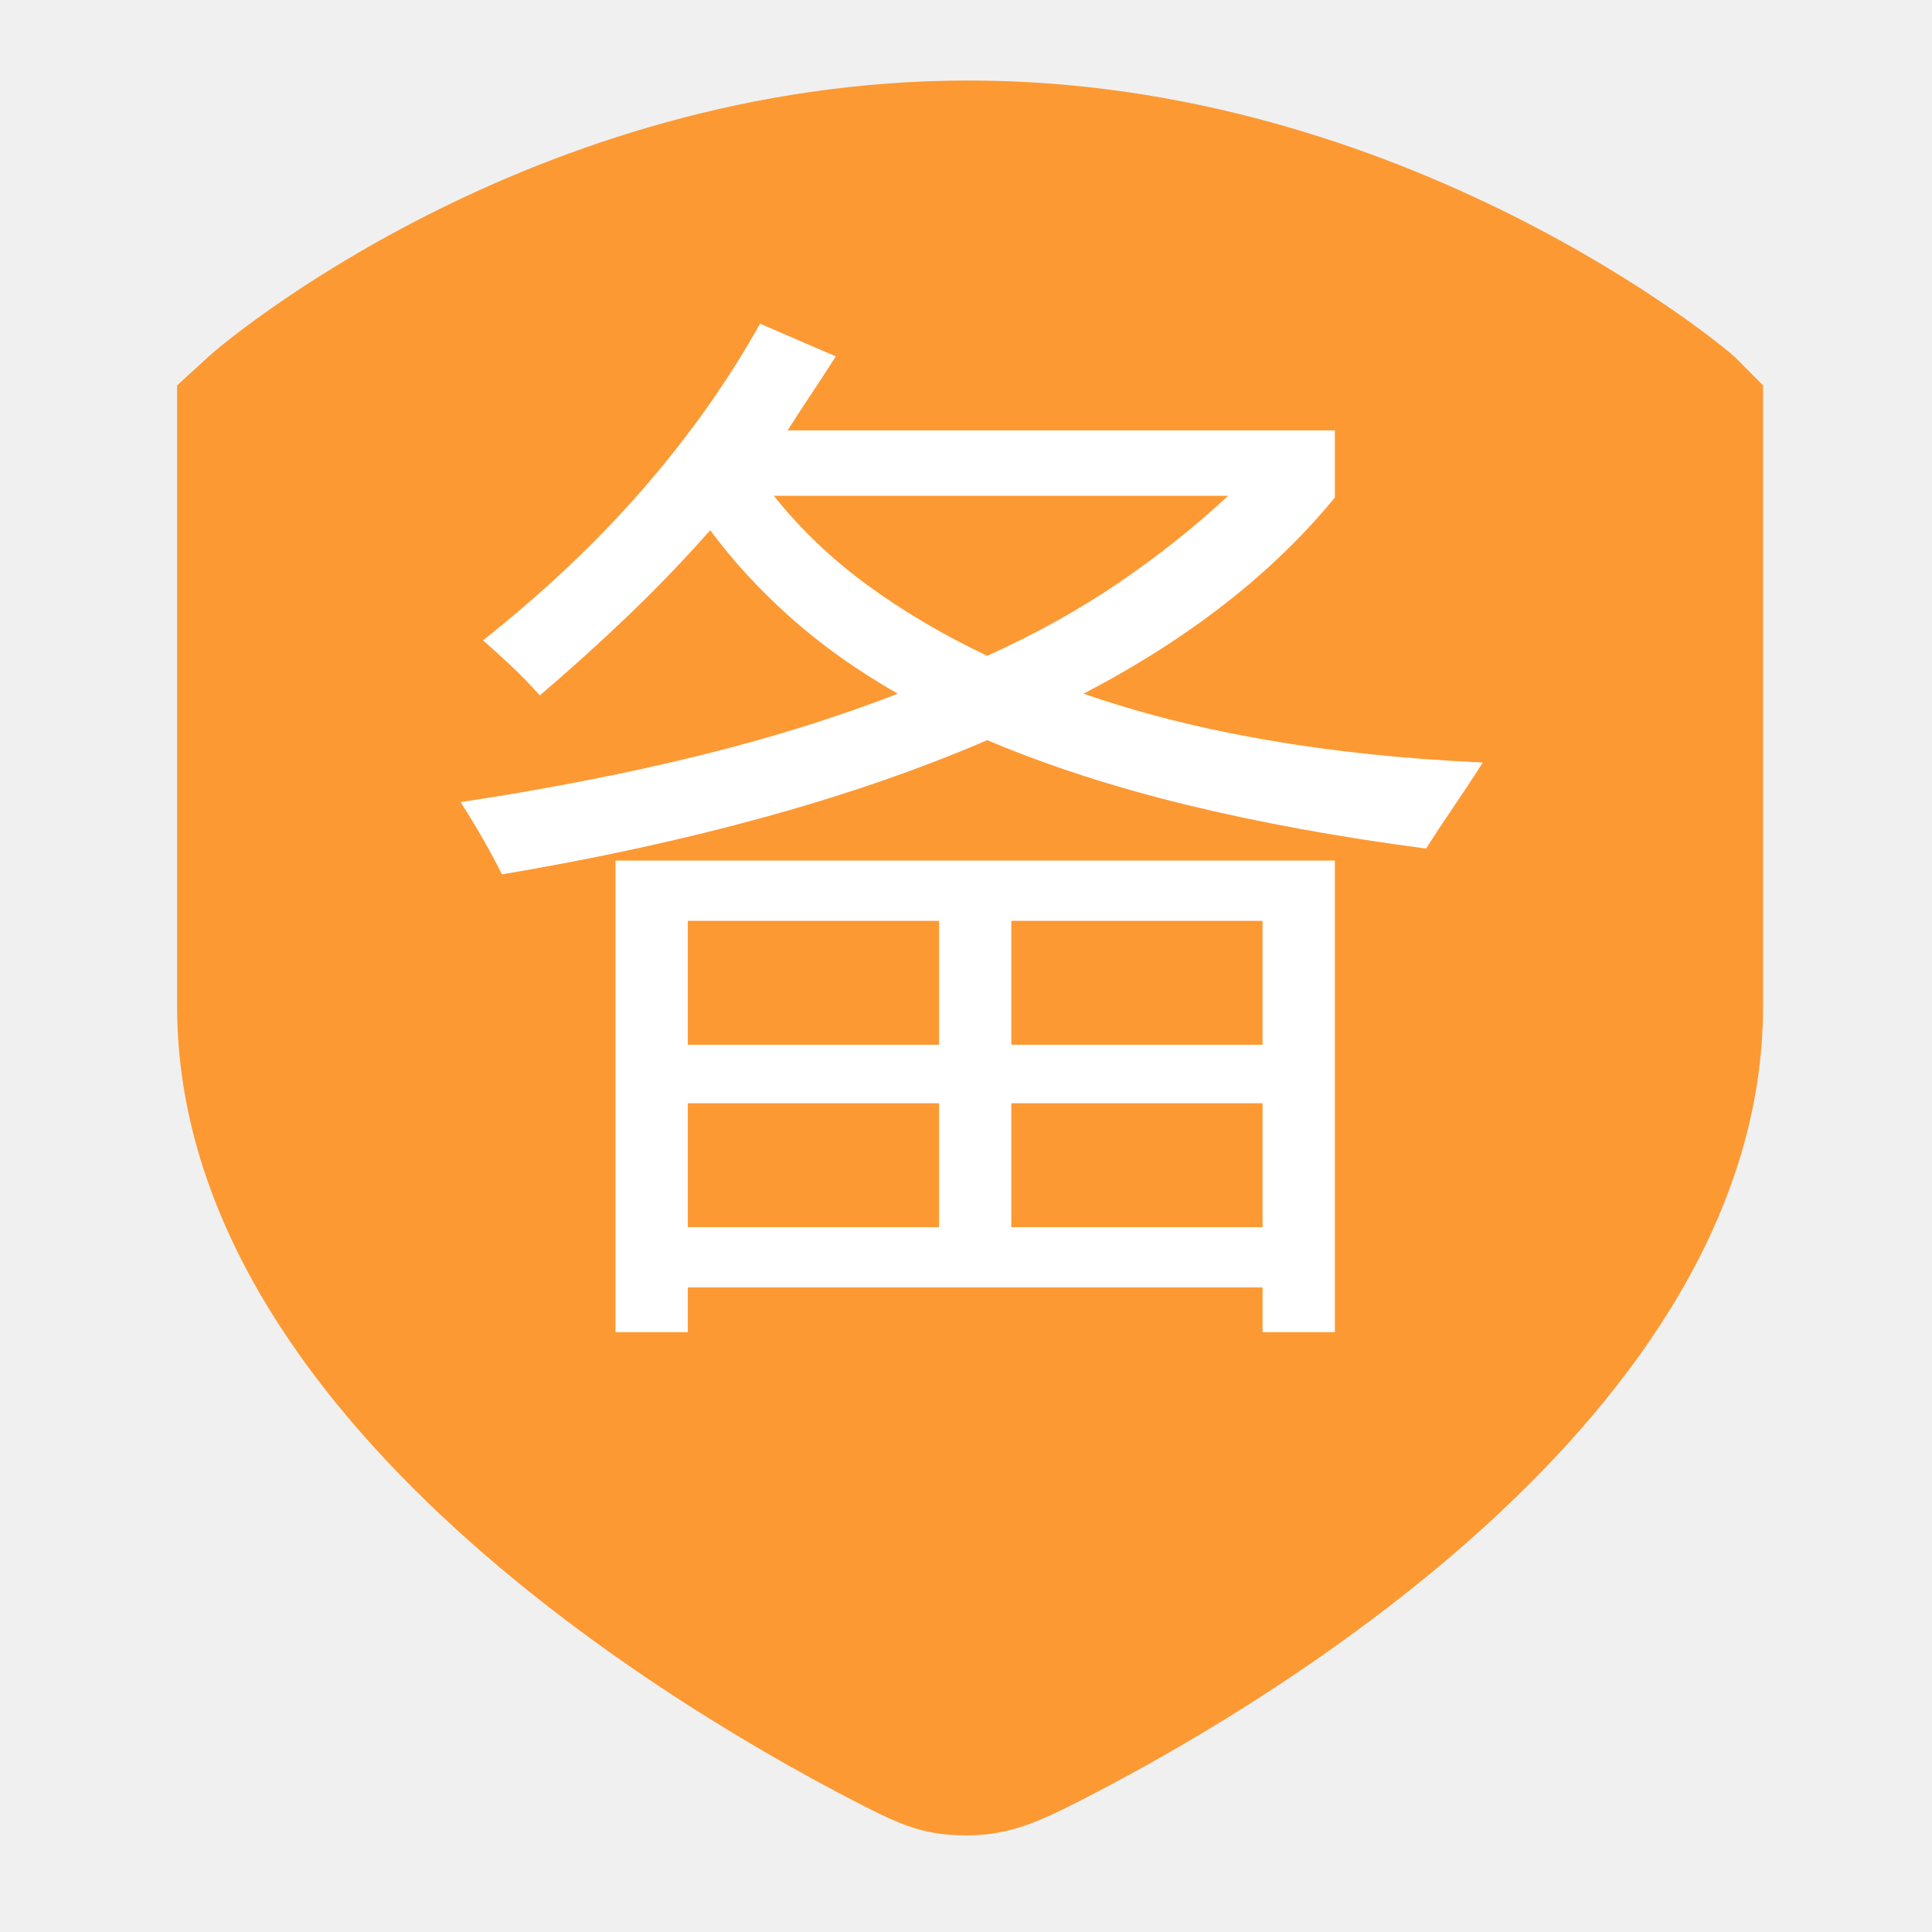
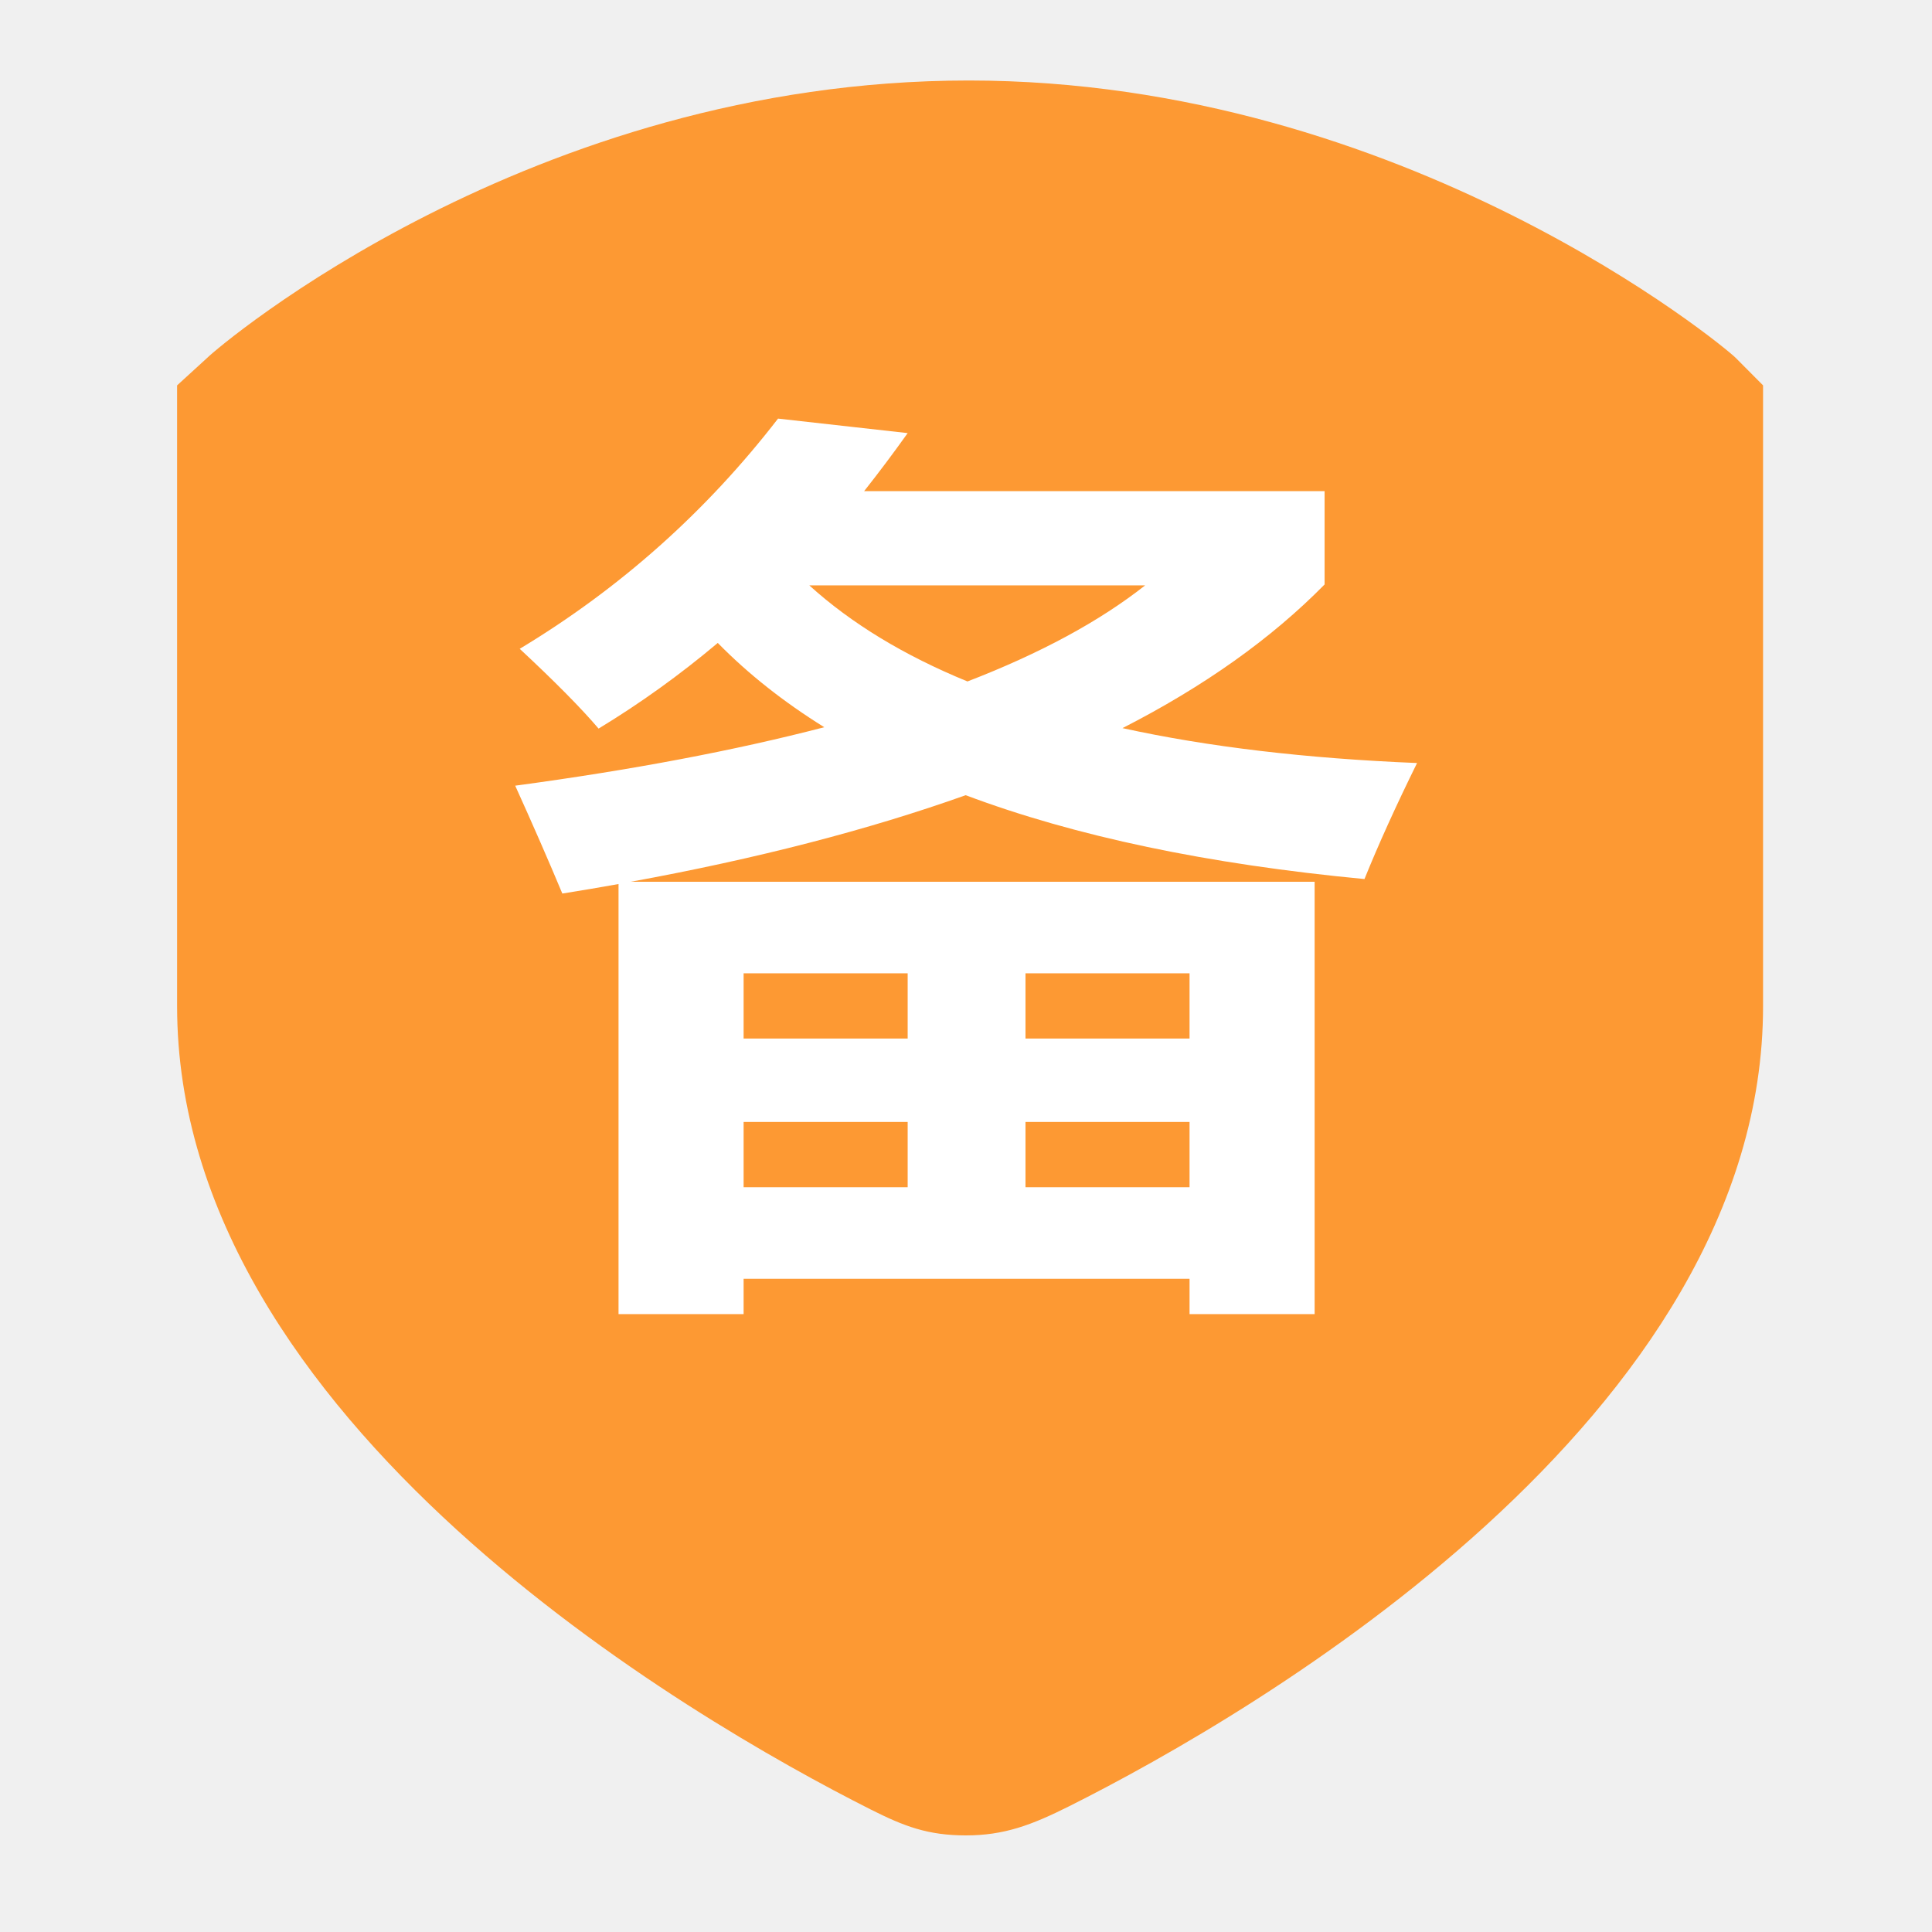
<svg xmlns="http://www.w3.org/2000/svg" width="120px" height="120px" viewBox="0 0 120 120" version="1.1">
  <defs />
  <g id="icon/面性/备案信息" stroke="none" stroke-width="1" fill="none" fill-rule="evenodd">
-     <g id="beian" transform="translate(11, 5)" fill-rule="nonzero">
-       <path d="M96.794,17.214 C96.109,16.526 76.236,0 49.168,0 C21.929,0 2.57,16.526 1.884,17.214 L0,18.936 L0,57.496 C0,83.301 31.956,101.781 43.067,107.383 C45.149,108.433 46.627,109 48.997,109 C51.367,109 53.072,108.36 55.407,107.19 C67.028,101.365 98.507,83.012 98.507,57.496 L98.507,18.936 L96.794,17.214 Z" id="Path" fill="#FD9933" />
-       <path d="M77.576,47.706 C78.073,46.922 78.626,46.085 79.232,45.194 C79.837,44.303 80.461,43.36 81.103,42.361 C76.328,42.147 71.874,41.685 67.742,40.972 C63.608,40.26 59.795,39.298 56.305,38.086 C59.582,36.375 62.521,34.505 65.123,32.474 C67.724,30.443 69.987,28.252 71.911,25.901 L71.911,21.732 L37.92,21.732 C38.418,20.949 38.918,20.182 39.417,19.434 C39.915,18.686 40.414,17.921 40.913,17.136 L36.21,15.105 C34.215,18.669 31.791,22.089 28.942,25.366 C26.091,28.645 22.778,31.779 19.002,34.772 C19.571,35.272 20.159,35.806 20.765,36.376 C21.37,36.947 21.958,37.551 22.529,38.193 C24.453,36.554 26.305,34.879 28.087,33.169 C29.867,31.459 31.543,29.713 33.111,27.931 C34.535,29.855 36.21,31.673 38.134,33.383 C40.058,35.093 42.266,36.661 44.761,38.086 C40.914,39.582 36.727,40.883 32.202,41.987 C27.676,43.093 22.813,44.036 17.612,44.82 C18.11,45.604 18.574,46.369 19.002,47.118 C19.429,47.866 19.82,48.597 20.177,49.309 C26.091,48.312 31.561,47.118 36.584,45.728 C41.608,44.339 46.186,42.754 50.32,40.972 C54.024,42.54 58.139,43.876 62.665,44.98 C67.189,46.085 72.159,46.994 77.576,47.706 Z M71.911,77.741 L71.911,48.454 L27.232,48.454 L27.232,77.741 L31.721,77.741 L31.721,74.962 L67.421,74.962 L67.421,77.741 L71.911,77.741 Z M37.065,25.794 L65.284,25.794 C63.216,27.718 60.955,29.518 58.496,31.191 C56.038,32.866 53.312,34.381 50.319,35.734 C47.61,34.451 45.135,32.992 42.891,31.352 C40.646,29.713 38.704,27.861 37.065,25.794 Z" id="Shape" fill="#FFFFFF" />
-       <polygon id="Path" fill="#FD9933" points="31.721 52.195 31.721 59.891 47.327 59.891 47.327 52.195" />
-       <polygon id="Path" fill="#FD9933" points="31.721 71.221 47.327 71.221 47.327 63.525 31.721 63.525" />
-       <polygon id="Path" fill="#FD9933" points="51.816 52.195 51.816 59.891 67.421 59.891 67.421 52.195" />
-       <polygon id="Path" fill="#FD9933" points="51.816 71.221 67.421 71.221 67.421 63.525 51.816 63.525" />
+     <g id="beian" transform="translate(11, 5)" fill="#FD9933" fill-rule="nonzero">
+       <path d="M96.794,17.214 C96.109,16.526 76.236,0 49.168,0 C21.929,0 2.57,16.526 1.884,17.214 L0,18.936 L0,57.496 C0,83.301 31.956,101.781 43.067,107.383 C45.149,108.433 46.627,109 48.997,109 C51.367,109 53.072,108.36 55.407,107.19 C67.028,101.365 98.507,83.012 98.507,57.496 L98.507,18.936 L96.794,17.214 Z" id="Path" />
+       <polygon id="Path" points="31.721 52.195 31.721 59.891 47.327 59.891 47.327 52.195" />
+       <polygon id="Path" points="31.721 71.221 47.327 71.221 47.327 63.525 31.721 63.525" />
+       <polygon id="Path" points="51.816 52.195 51.816 59.891 67.421 59.891 67.421 52.195" />
+       <polygon id="Path" points="51.816 71.221 67.421 71.221 67.421 63.525 51.816 63.525" />
    </g>
+     <path d="M82.273,30.504 L82.273,36.302 C78.971,39.661 74.786,42.636 69.719,45.225 C75.03,46.389 81.129,47.111 88.016,47.393 C86.702,50.058 85.614,52.46 84.75,54.599 C75.03,53.679 66.773,51.944 59.98,49.391 C53.918,51.55 46.984,53.342 39.178,54.768 L81.654,54.768 L81.654,81.622 L73.885,81.622 L73.885,79.426 L46.187,79.426 L46.187,81.622 L38.418,81.622 L38.418,54.909 C37.273,55.115 36.11,55.312 34.927,55.5 C34.064,53.435 33.088,51.202 32,48.8 C39.244,47.825 45.643,46.614 51.197,45.169 C48.664,43.593 46.459,41.848 44.582,39.934 C42.218,41.923 39.75,43.696 37.179,45.254 C36.091,43.978 34.458,42.326 32.281,40.299 C38.512,36.546 43.86,31.78 48.326,26 L56.377,26.901 C55.495,28.139 54.594,29.34 53.674,30.504 L82.273,30.504 Z M60.092,42.326 C64.615,40.581 68.293,38.592 71.126,36.359 L50.268,36.359 C52.877,38.723 56.151,40.712 60.092,42.326 Z M73.885,60.454 L63.695,60.454 L63.695,64.507 L73.885,64.507 L73.885,60.454 Z M46.187,64.507 L56.377,64.507 L56.377,60.454 L46.187,60.454 L46.187,64.507 Z M63.695,73.74 L73.885,73.74 L73.885,69.687 L63.695,69.687 L63.695,73.74 Z M46.187,73.74 L56.377,73.74 L56.377,69.687 L46.187,69.687 L46.187,73.74 Z" id="备" fill="#FFFFFF" />
  </g>
</svg>
